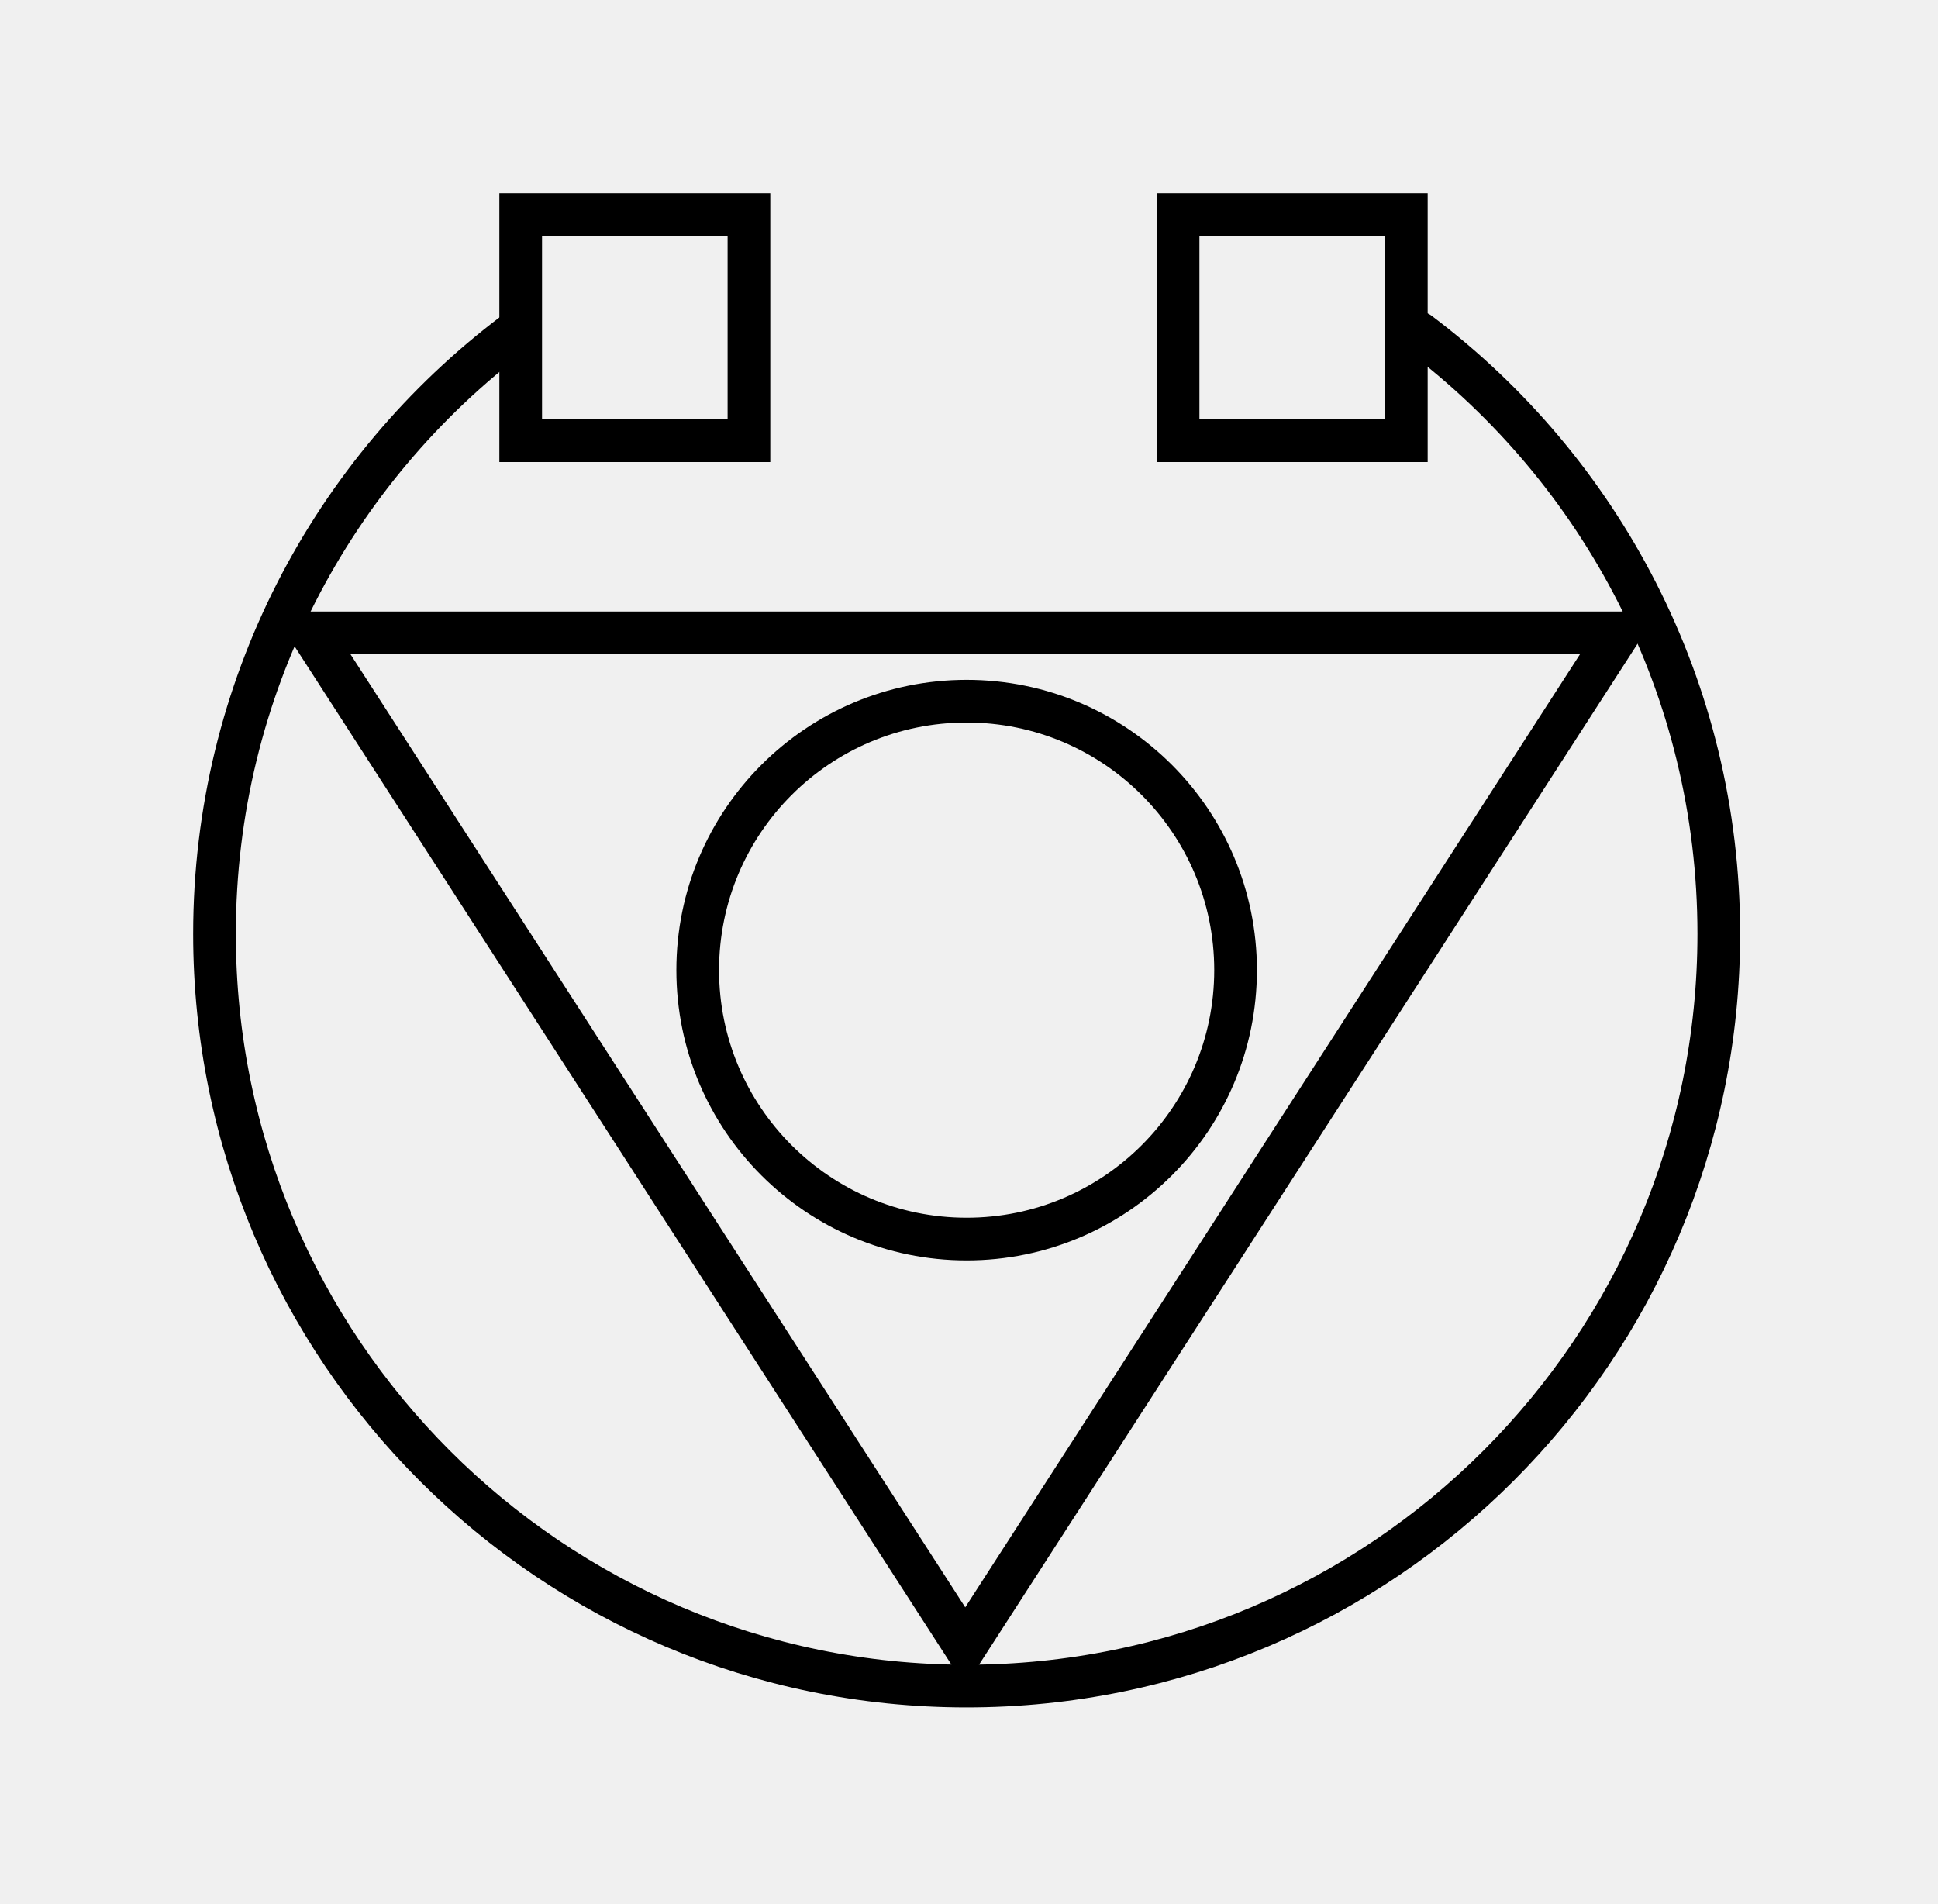
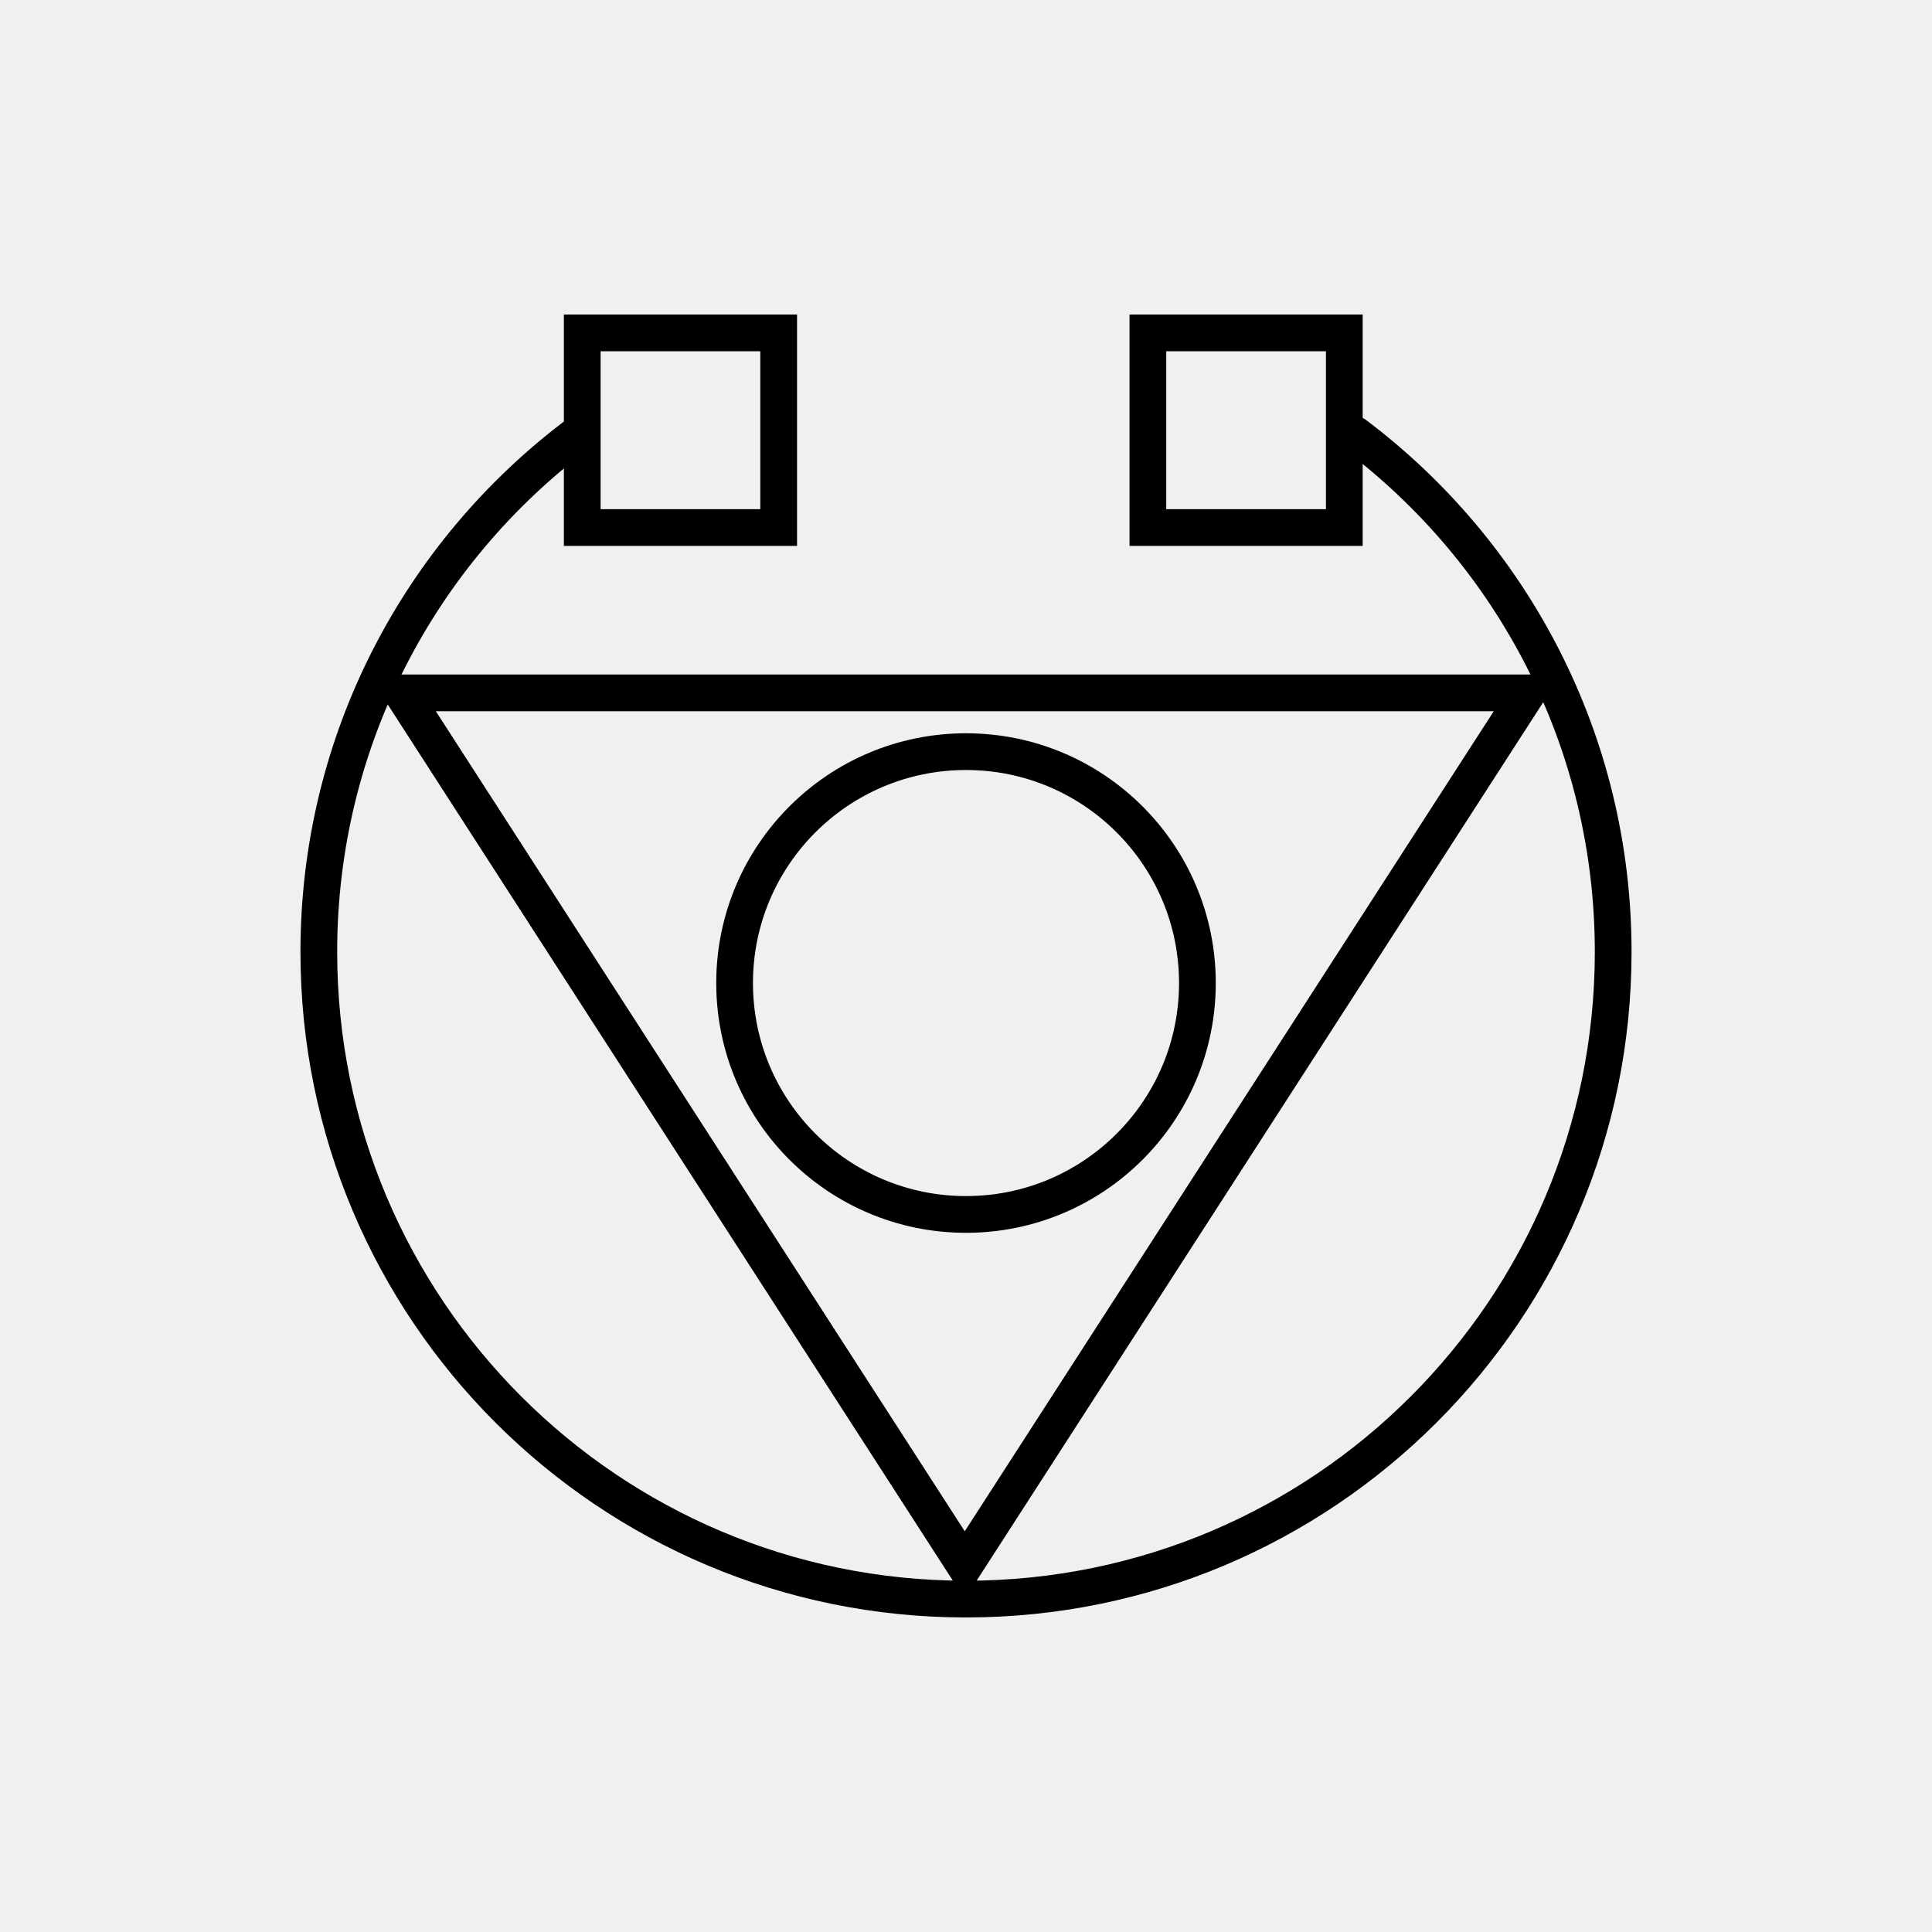
- <svg xmlns="http://www.w3.org/2000/svg" width="100%" height="100%" viewBox="0 0 227 223" version="1.1" xml:space="preserve" style="fill-rule:evenodd;clip-rule:evenodd;stroke-linecap:round;stroke-miterlimit:10;">
-   <g transform="matrix(1,0,0,1,-793.483,-792.018)">
-     <g id="Frames">
-         </g>
-     <g id="Icons">
-       <g transform="matrix(-1,0,0,1,1735.68,219.777)">
-         <rect x="854.472" y="597.366" width="26.735" height="26.491" style="fill:none;stroke:black;stroke-width:5px;" />
-       </g>
-       <g transform="matrix(-1,0,0,1,1889.68,219.777)">
-         <rect x="931.472" y="597.366" width="26.735" height="26.491" style="fill:none;stroke:black;stroke-width:5px;" />
-       </g>
-       <g transform="matrix(1,0,0,1,987.727,989.499)">
-         <path d="M0,-125.856L-162.368,-125.856L-81.184,0L0,-125.856ZM0,-125.856L0.005,-125.856L0,-125.856ZM-9.175,-120.856L-81.184,-9.224L-153.193,-120.856L-9.175,-120.856Z" style="fill-rule:nonzero;" />
-       </g>
-       <g transform="matrix(-0.948443,0.316948,0.316948,0.948443,982.062,968.625)">
-         <path d="M78.086,-171.202C103.418,-162.715 124.6,-142.856 133.72,-115.566C149.142,-69.418 124.234,-19.507 78.086,-4.086C31.939,11.335 -17.973,-13.572 -33.395,-59.72C-42.514,-87.01 -37.527,-115.615 -22.387,-137.626" style="fill:none;fill-rule:nonzero;stroke:black;stroke-width:5px;" />
-       </g>
-       <g transform="matrix(0,-1,-1,0,906.707,874.143)">
-         <circle cx="-31.5" cy="0" r="31.5" style="fill:none;stroke:black;stroke-width:5px;" />
+ <svg xmlns="http://www.w3.org/2000/svg" id="Layer_2" data-name="Layer 2" viewBox="0 0 263 263">
+   <defs>
+     <style>
+       .cls-1 {
+         fill: none;
+         stroke-linecap: round;
+         stroke-width: 5px;
+       }
+ 
+       .cls-1, .cls-2 {
+         stroke: #000;
+         stroke-miterlimit: 10;
+       }
+ 
+       .cls-2 {
+         fill: #fff;
+         opacity: 0;
+       }
+     </style>
+   </defs>
+   <g id="Icons">
+     <g>
+       <rect class="cls-2" x=".5" y=".5" width="262" height="262" />
+       <g>
+         <rect class="cls-1" x="79.26" y="45.32" width="26.74" height="26.49" />
+         <rect class="cls-1" x="156.26" y="45.32" width="26.74" height="26.49" />
+         <path d="m203.34,96.82l-72.01,111.63L59.33,96.82h144.02m9.18-5h0,0Zm0,0H50.15l81.18,125.86,81.18-125.86h0Z" />
+         <path class="cls-1" d="m78.53,59.18c-21.34,16.08-35.13,41.63-35.13,70.4,0,48.66,39.44,88.1,88.1,88.1s88.1-39.44,88.1-88.1c0-28.77-13.8-54.32-35.13-70.4" />
+         <circle class="cls-1" cx="131.5" cy="133.82" r="31.5" />
      </g>
    </g>
  </g>
</svg>
